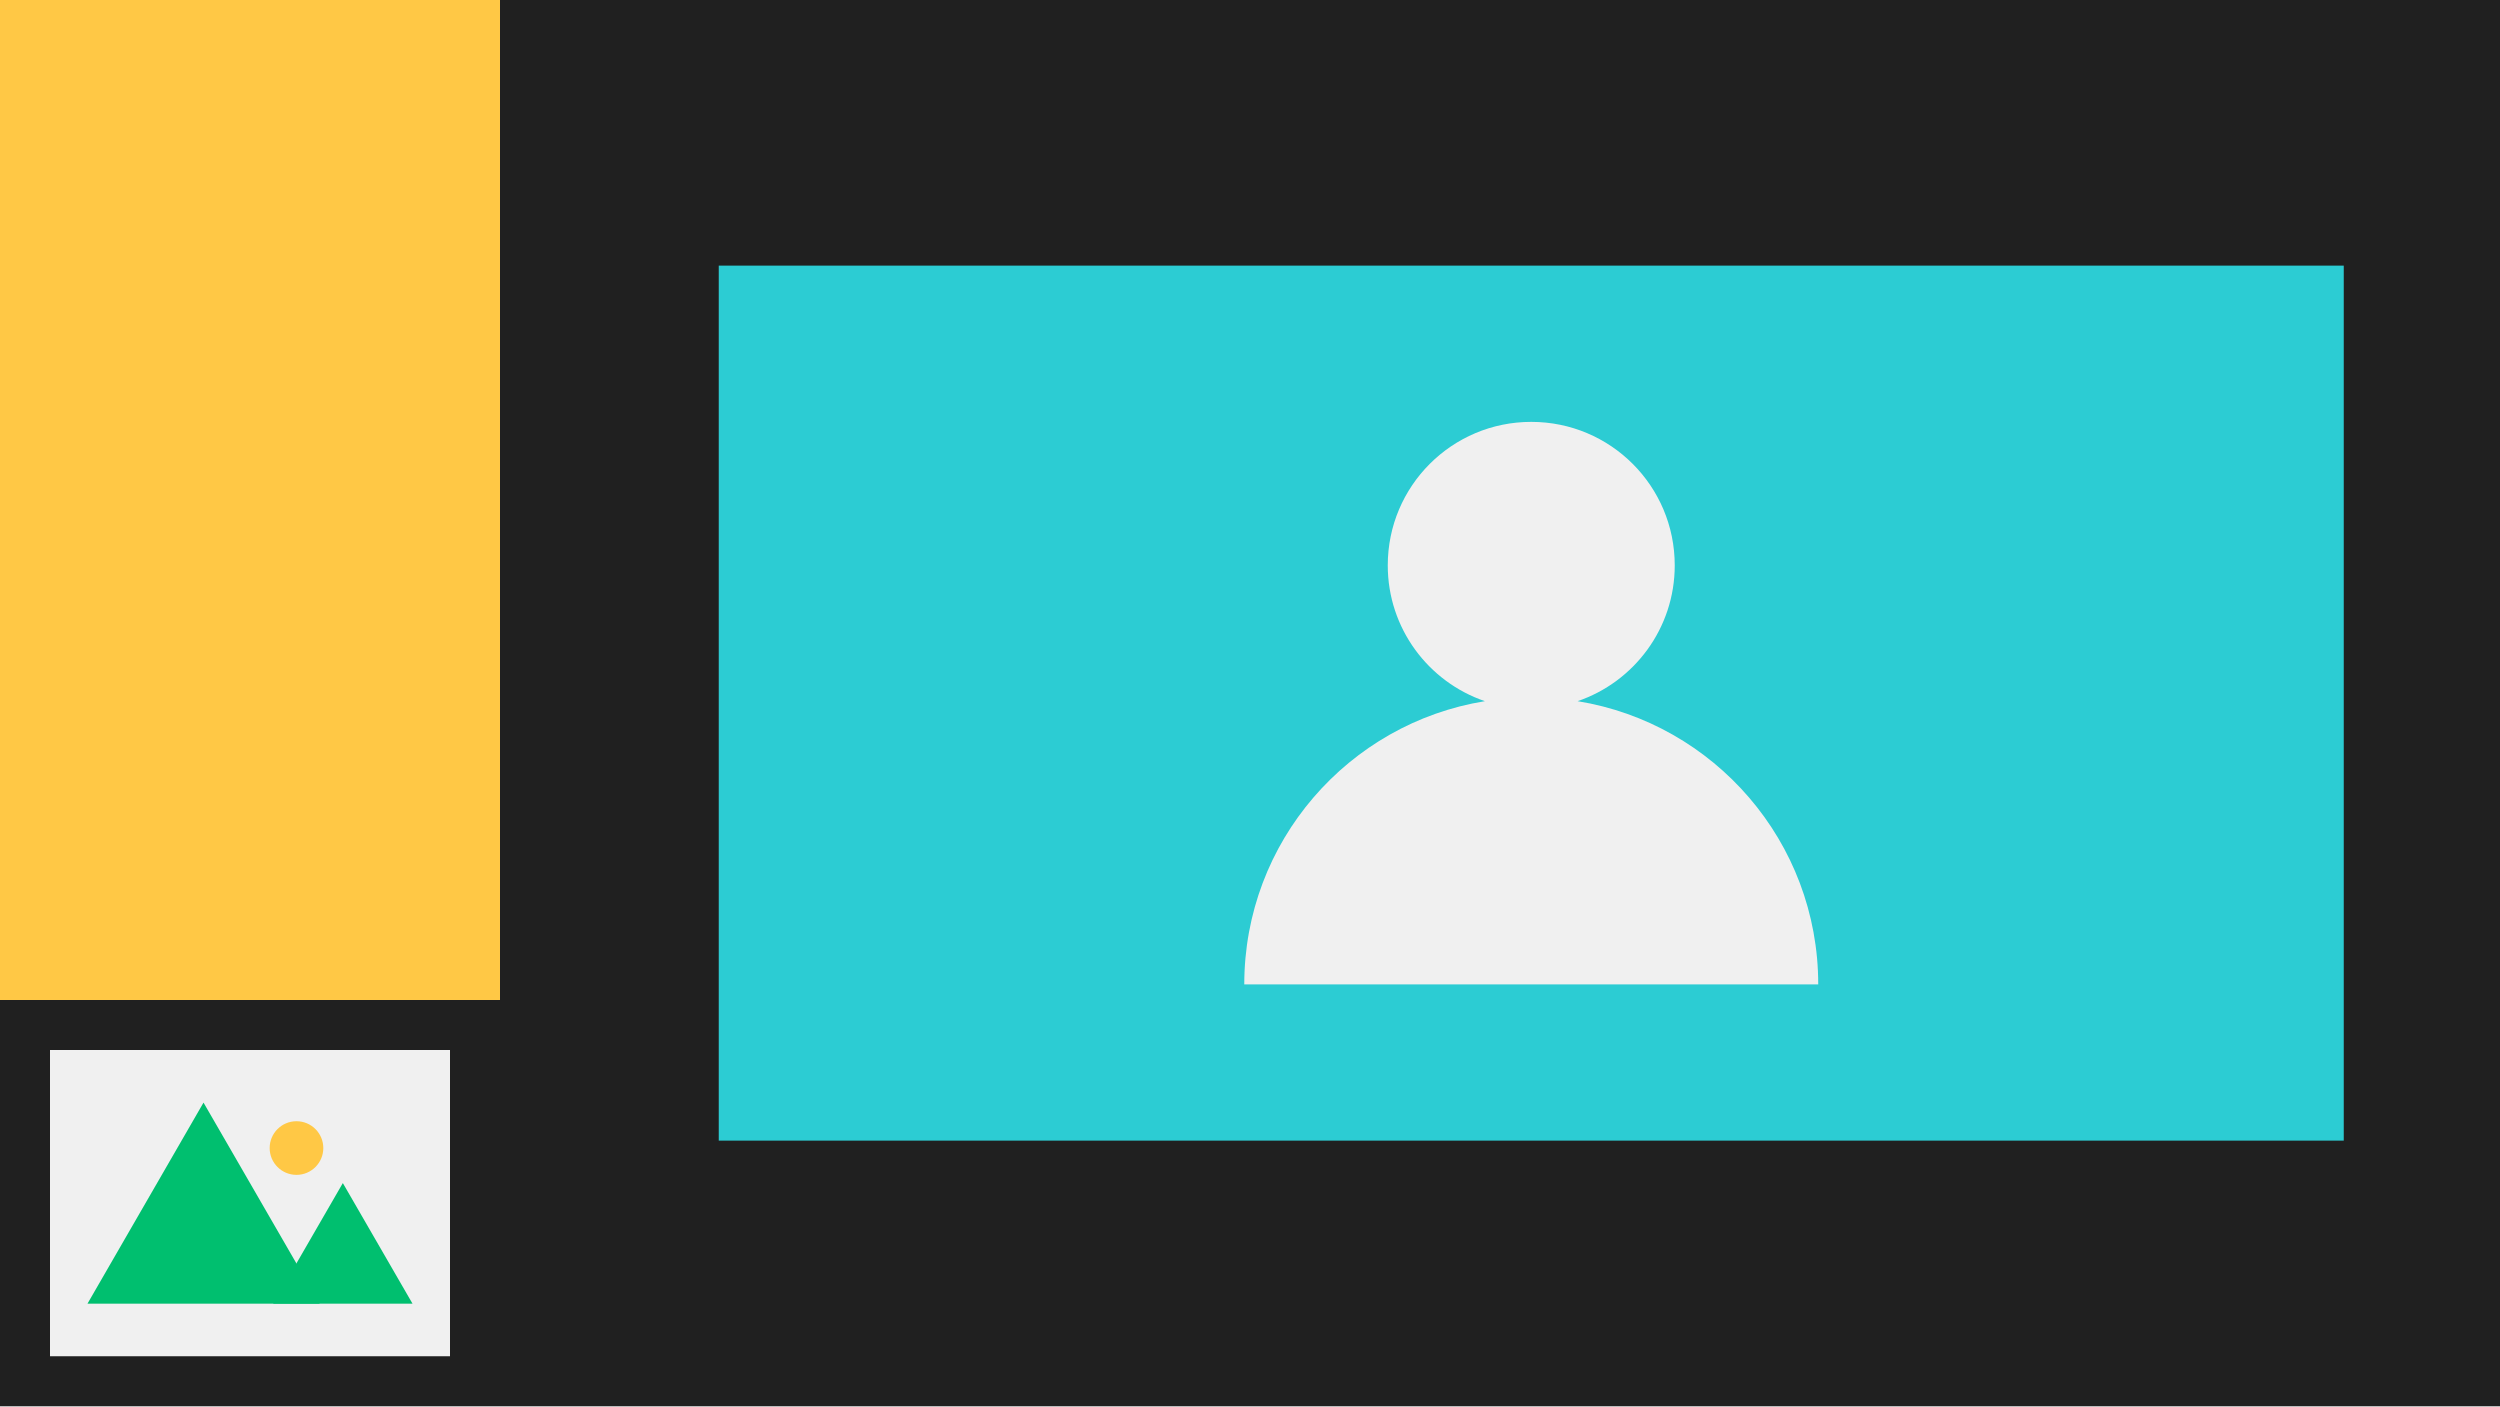
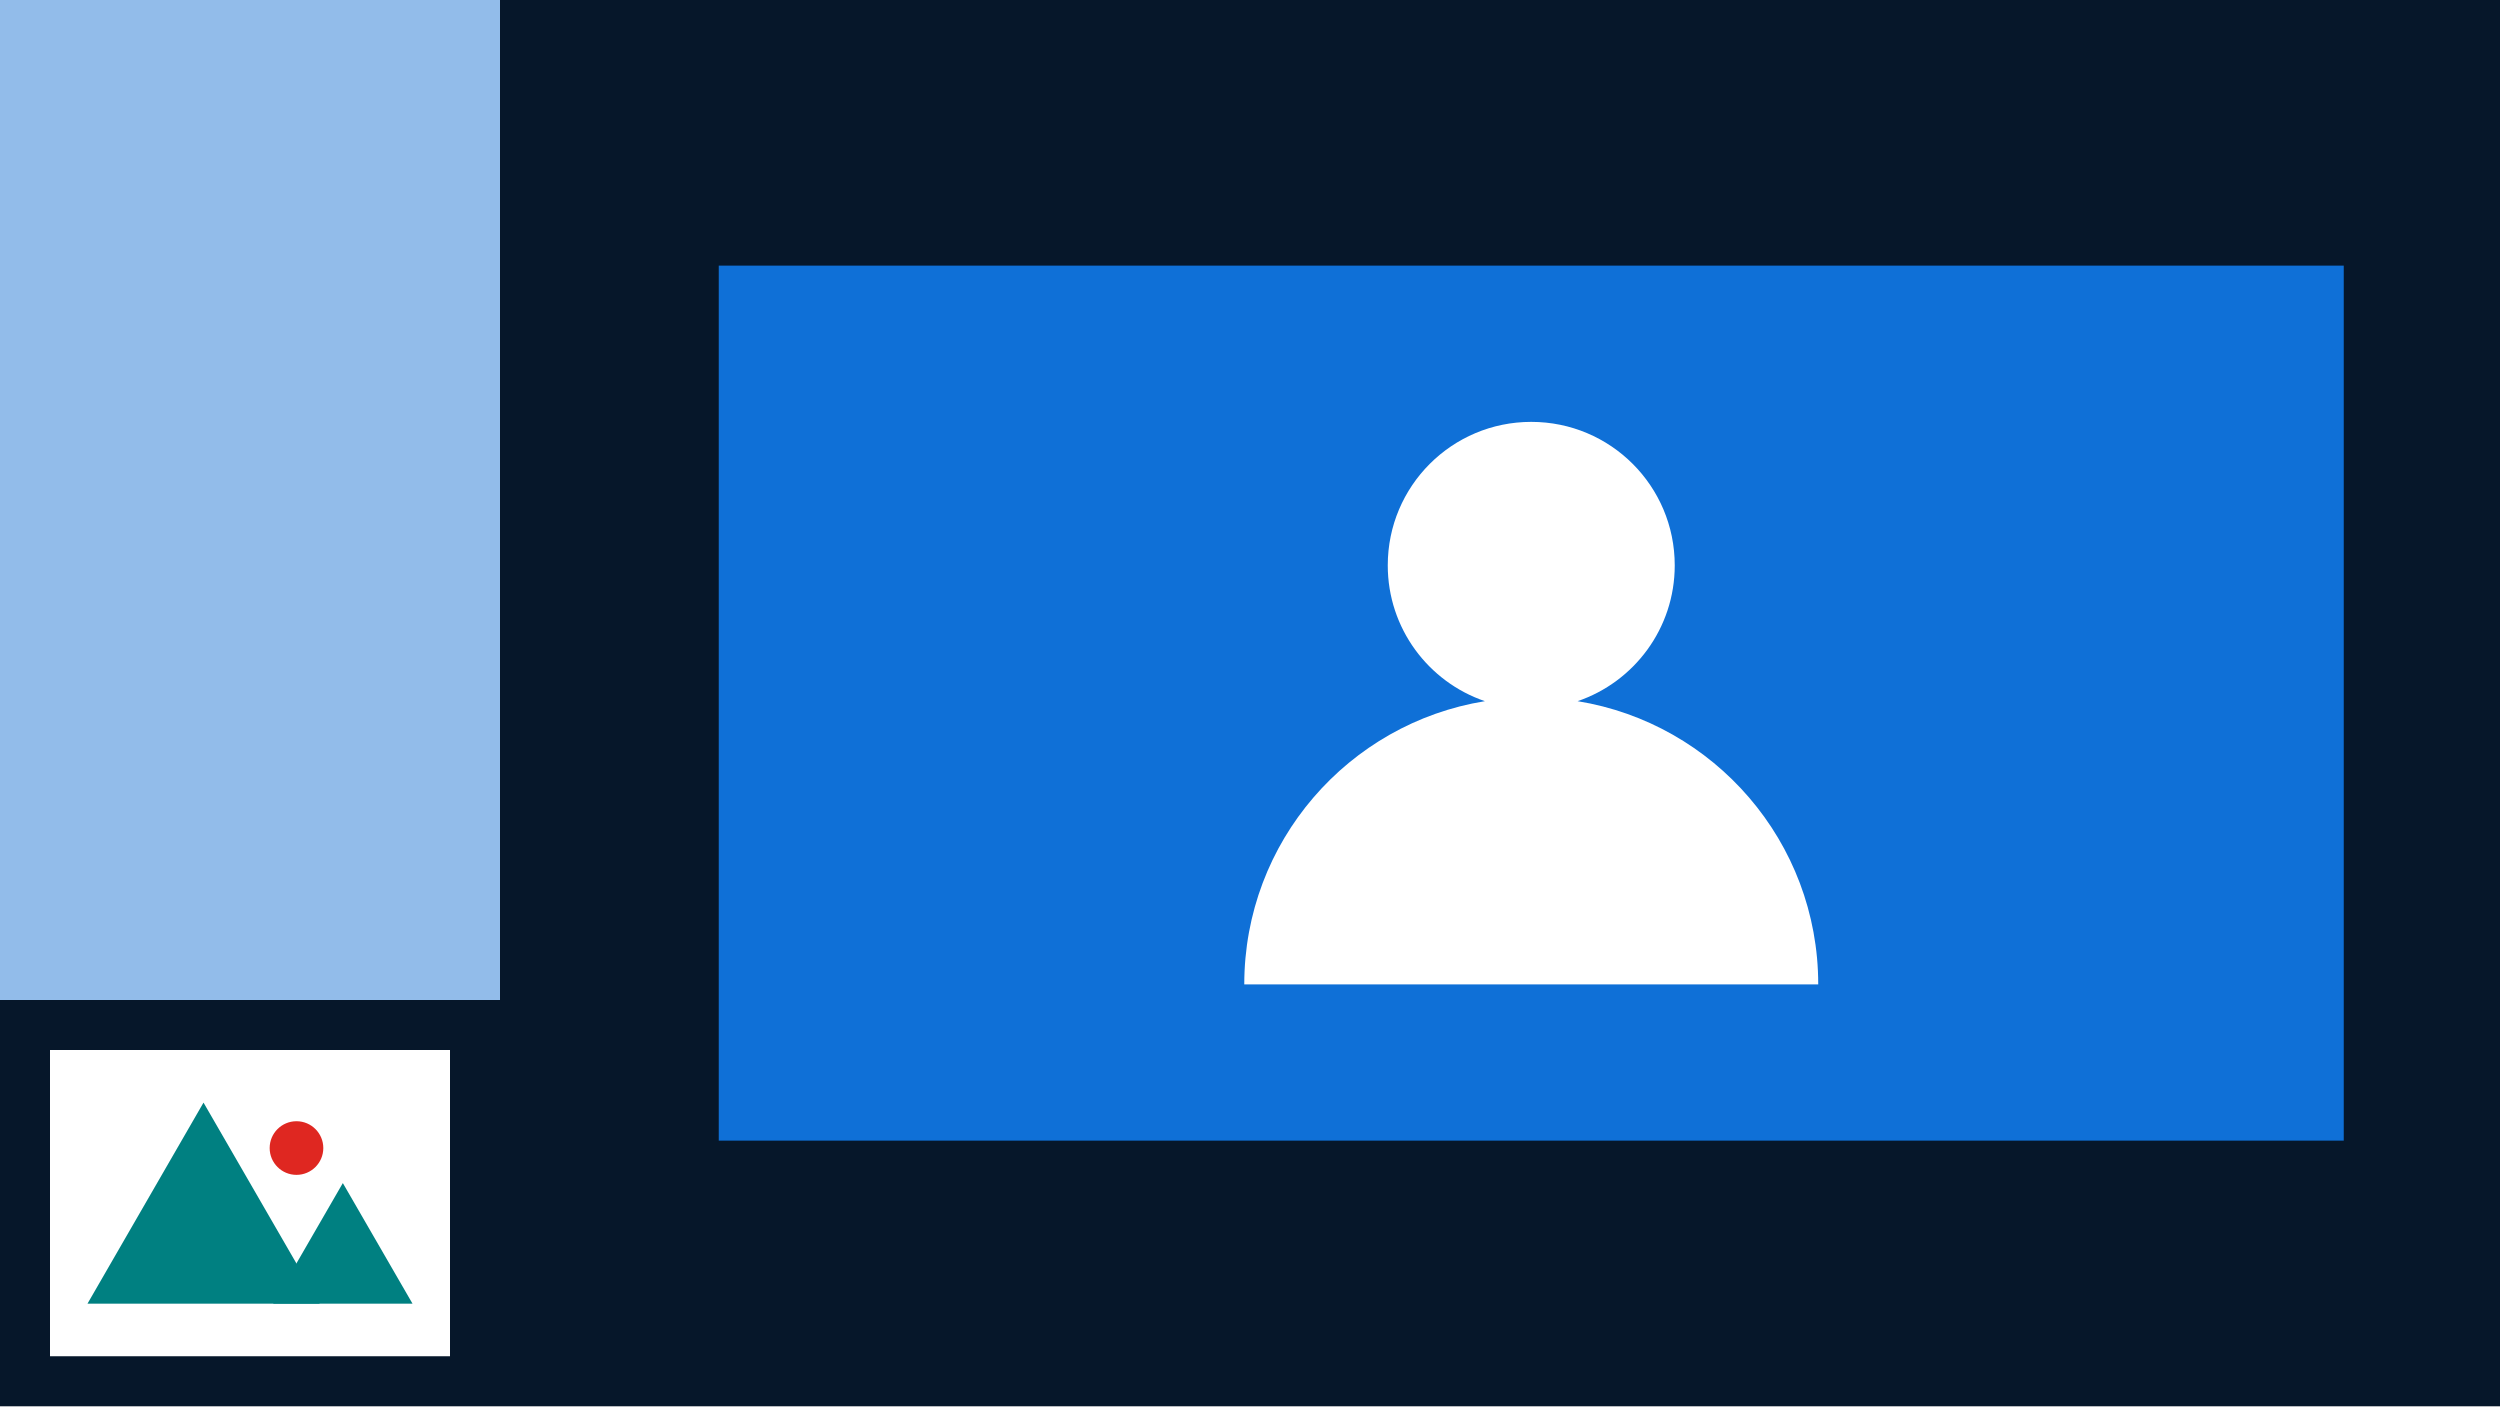
<svg xmlns="http://www.w3.org/2000/svg" version="1.1" id="Camada_1" x="0px" y="0px" viewBox="0 0 192 108" enable-background="new 0 0 192 108" xml:space="preserve">
  <g>
    <g>
-       <rect fill="#202020" width="192" height="108" />
+       <rect fill="#06172A" width="192" height="108" />
    </g>
    <g>
-       <rect fill="#FFC845" width="38.4" height="76.8" />
+       <rect fill="#92BCEA" width="38.4" height="76.8" />
    </g>
    <g>
      <g>
        <g>
-           <rect x="55.2" y="20.4" fill="#2CCCD3" width="124.8" height="67.2" />
+           <rect x="55.2" y="20.4" fill="#0F70D7" width="124.8" height="67.2" />
        </g>
      </g>
-       <path fill="#F0F0F0" d="M121.16,53.85c4.34-1.48,7.46-5.59,7.46-10.43c0-6.09-4.93-11.02-11.02-11.02s-11.02,4.93-11.02,11.02    c0,4.84,3.12,8.95,7.46,10.43c-10.48,1.7-18.48,10.79-18.48,21.75h44.08C139.64,64.64,131.64,55.55,121.16,53.85z" />
+       <path fill="#FFFFFF" d="M121.16,53.85c4.34-1.48,7.46-5.59,7.46-10.43c0-6.09-4.93-11.02-11.02-11.02s-11.02,4.93-11.02,11.02    c0,4.84,3.12,8.95,7.46,10.43c-10.48,1.7-18.48,10.79-18.48,21.75h44.08C139.64,64.64,131.64,55.55,121.16,53.85z" />
    </g>
    <g>
-       <rect x="3.84" y="80.64" fill="#F0F0F0" width="30.72" height="23.52" />
+       <rect x="3.84" y="80.64" fill="#FFFFFF" width="30.72" height="23.52" />
      <g>
-         <polygon fill="#00BF6F" points="15.63,84.68 24.55,100.12 6.72,100.12    " />
-         <polygon fill="#00BF6F" points="26.33,90.86 31.68,100.12 20.98,100.12    " />
-         <circle fill="#FFC845" cx="22.77" cy="88.17" r="2.06" />
+         <polygon fill="#008081" points="15.63,84.68 24.55,100.12 6.72,100.12    " />
+         <polygon fill="#008081" points="26.33,90.86 31.68,100.12 20.98,100.12    " />
+         <circle fill="#DF2721" cx="22.77" cy="88.17" r="2.06" />
      </g>
    </g>
  </g>
</svg>
